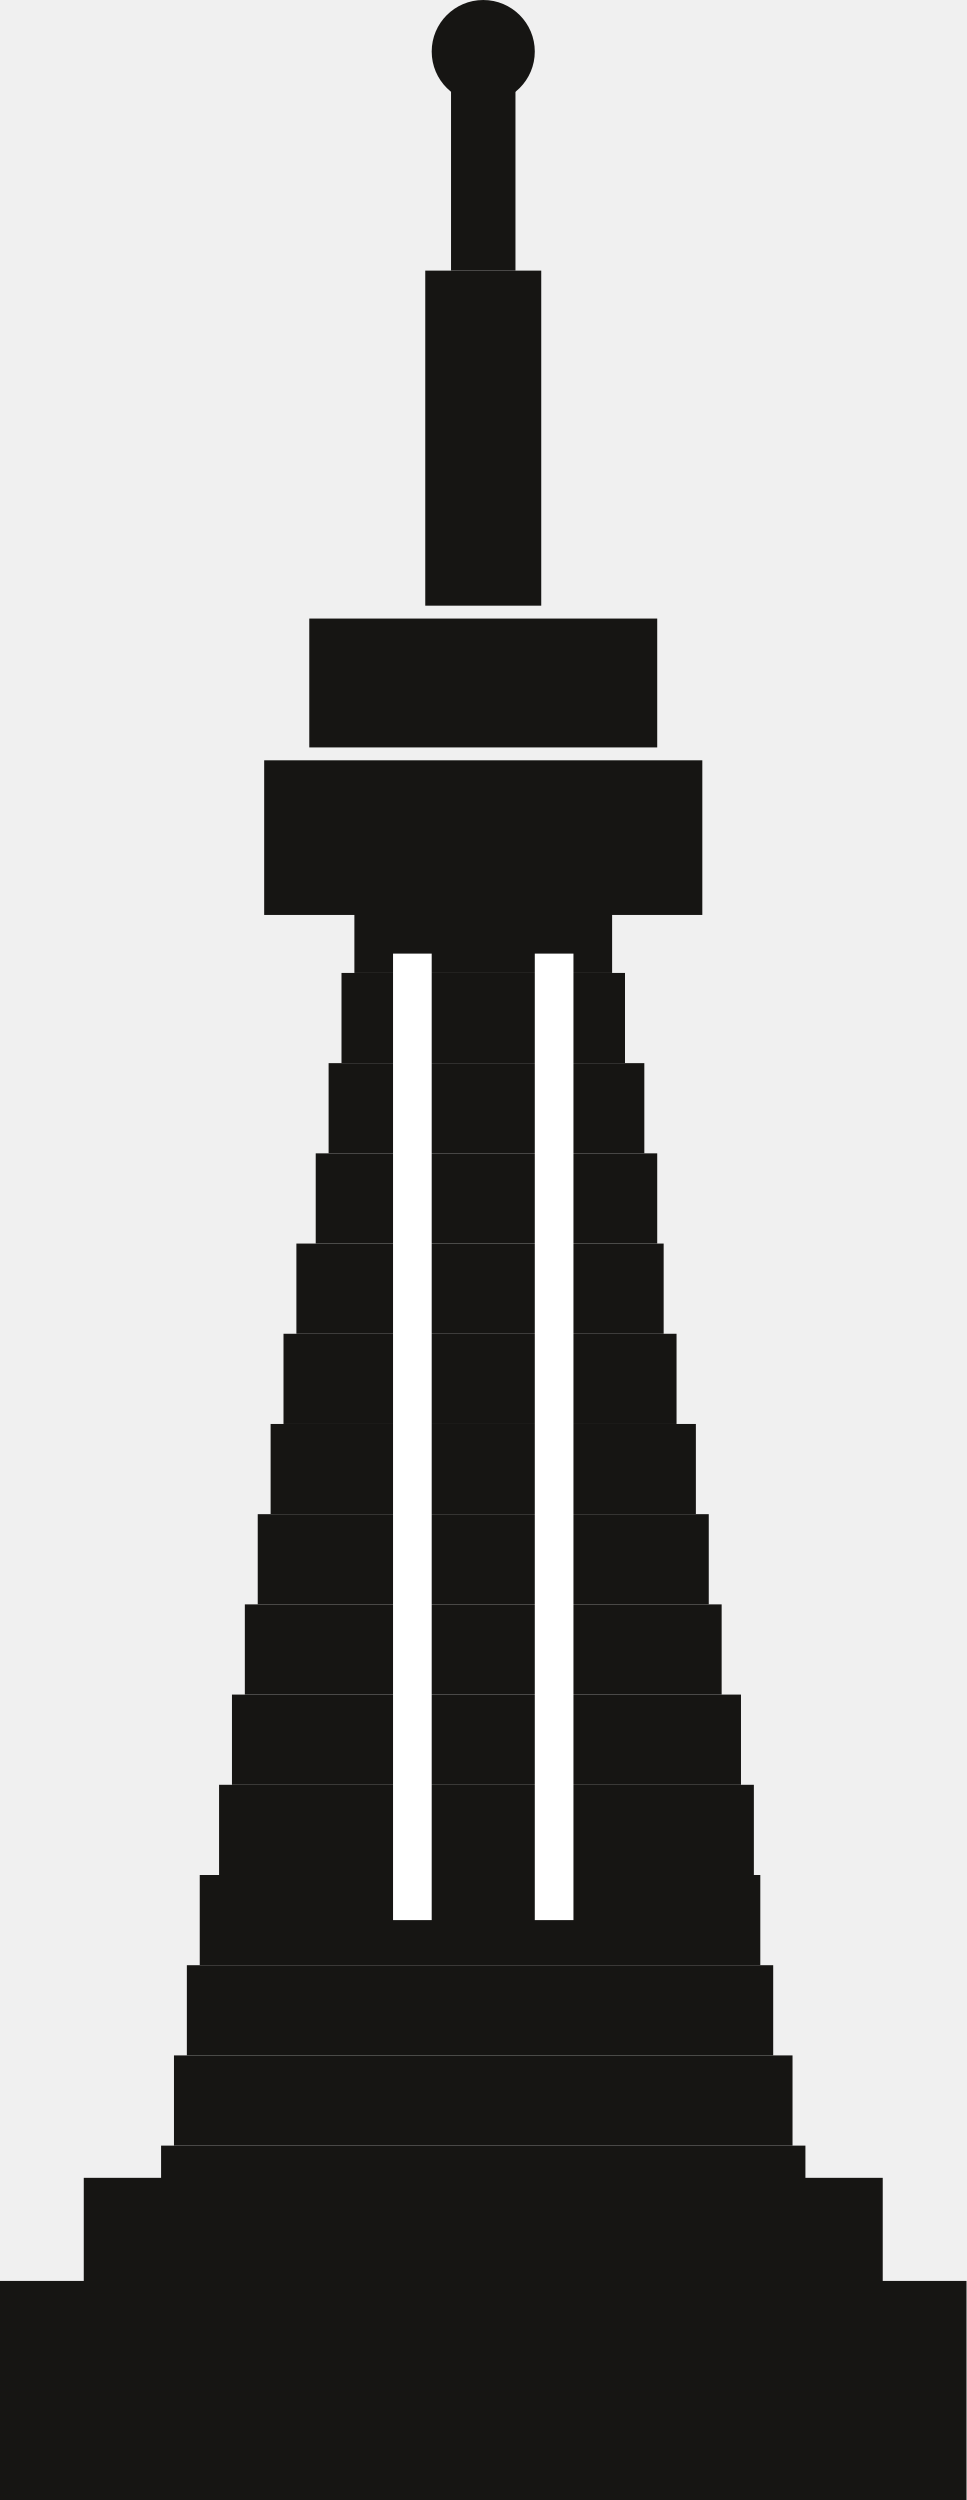
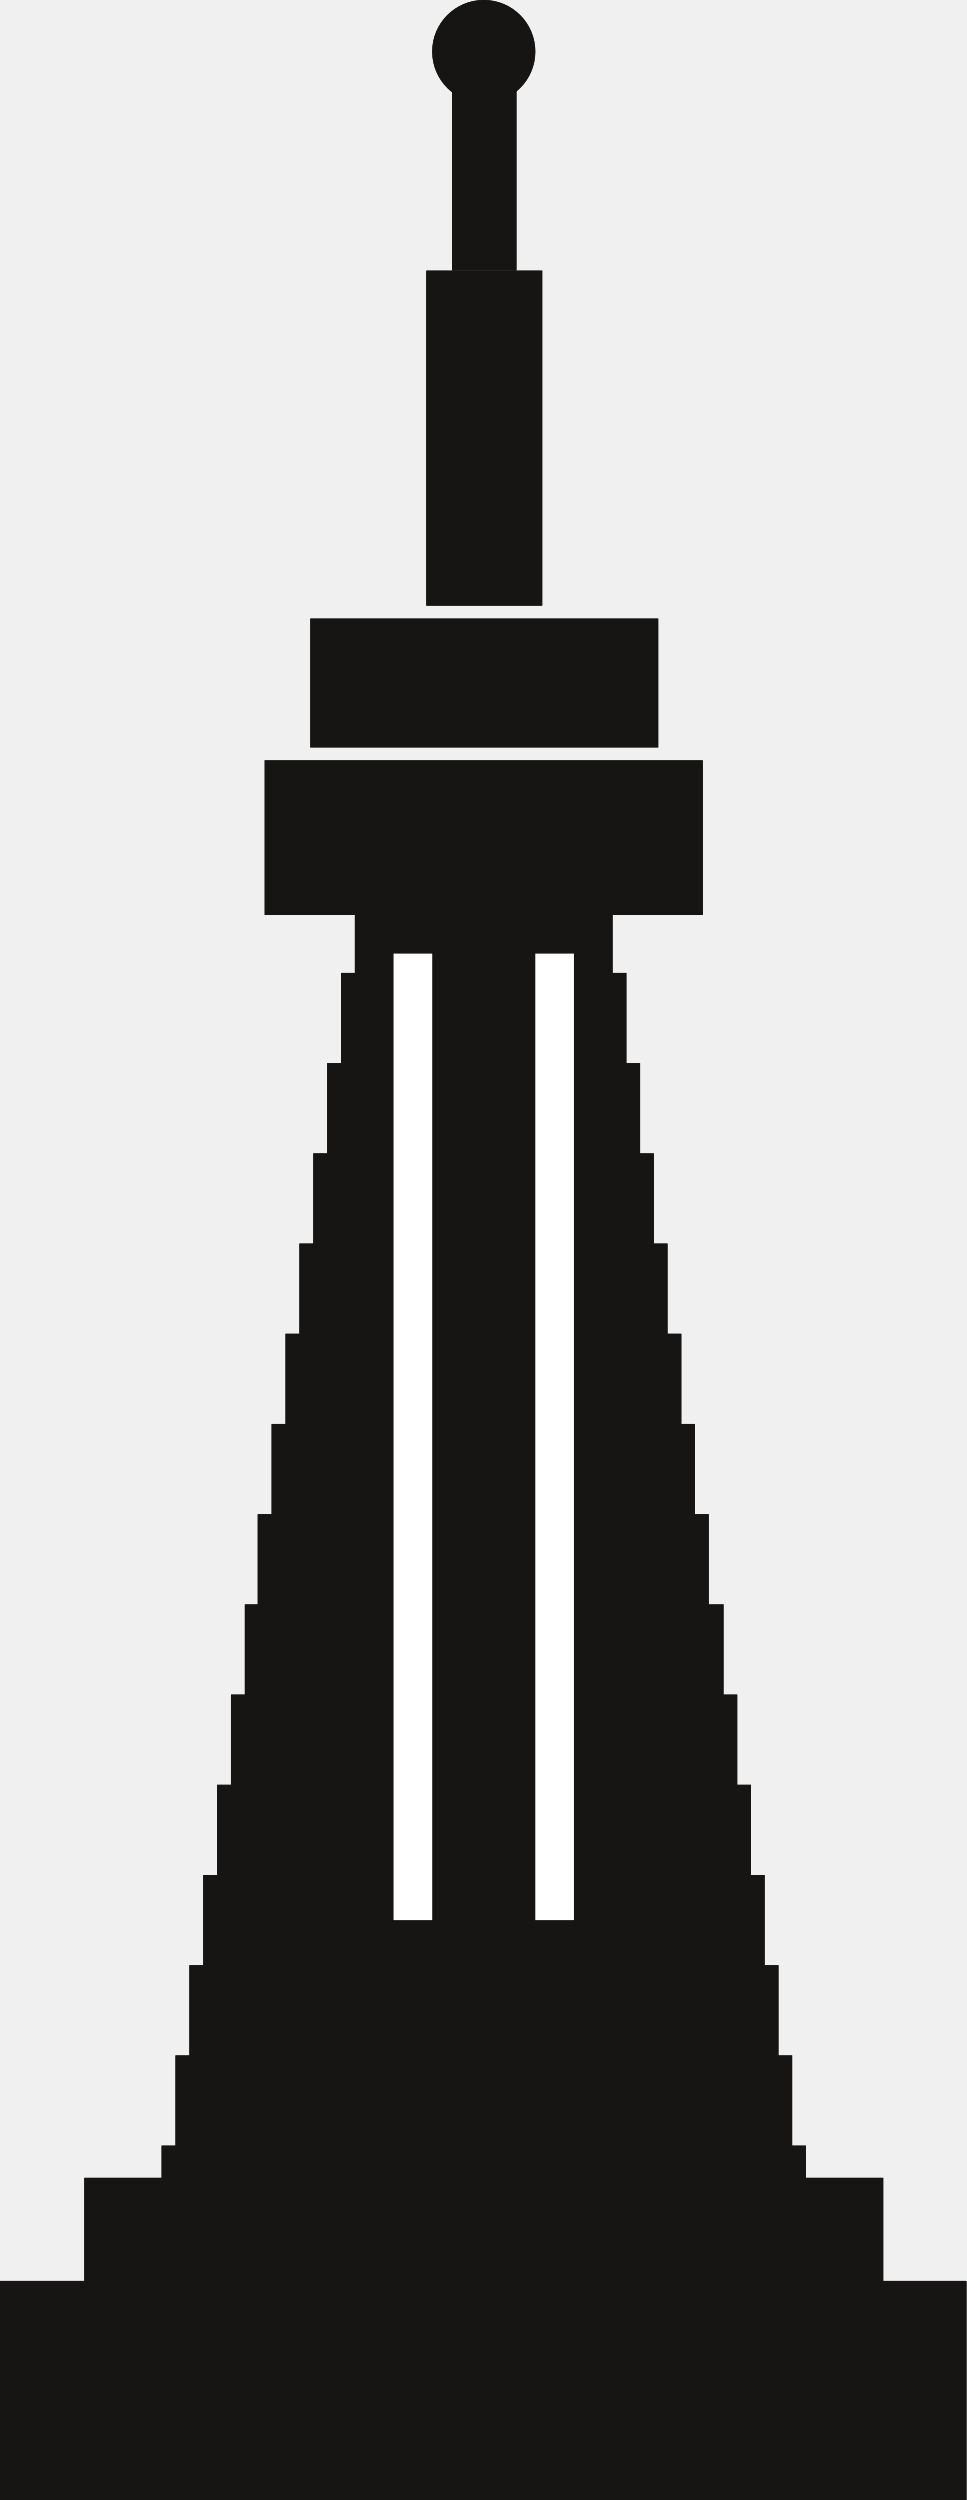
- <svg xmlns="http://www.w3.org/2000/svg" viewBox="0 0 15.0 38.8" width="15.0" height="38.8" role="img">
-   <rect x="0.0" y="35.4" width="15.0" height="3.4" fill="#161513" />
-   <rect x="1.3" y="33.8" width="12.4" height="1.8" fill="#161513" />
-   <rect x="2.5" y="33.3" width="10.0" height="1.4" fill="#161513" />
-   <rect x="2.7" y="31.9" width="9.6" height="1.4" fill="#161513" />
-   <rect x="2.9" y="30.5" width="9.1" height="1.4" fill="#161513" />
-   <rect x="3.1" y="29.1" width="8.7" height="1.4" fill="#161513" />
-   <rect x="3.4" y="27.7" width="8.3" height="1.4" fill="#161513" />
-   <rect x="3.6" y="26.3" width="7.9" height="1.4" fill="#161513" />
-   <rect x="3.8" y="24.9" width="7.4" height="1.4" fill="#161513" />
-   <rect x="4.0" y="23.5" width="7.0" height="1.4" fill="#161513" />
-   <rect x="4.2" y="22.1" width="6.6" height="1.4" fill="#161513" />
-   <rect x="4.4" y="20.7" width="6.1" height="1.4" fill="#161513" />
-   <rect x="4.6" y="19.3" width="5.7" height="1.4" fill="#161513" />
-   <rect x="4.9" y="17.9" width="5.3" height="1.4" fill="#161513" />
-   <rect x="5.1" y="16.5" width="4.9" height="1.4" fill="#161513" />
-   <rect x="5.3" y="15.1" width="4.4" height="1.4" fill="#161513" />
-   <rect x="5.5" y="13.7" width="4.0" height="1.4" fill="#161513" />
-   <rect x="6.1" y="14.8" width="0.6" height="15.0" fill="#FFFFFF" />
-   <rect x="8.3" y="14.8" width="0.6" height="15.0" fill="#FFFFFF" />
-   <rect x="4.1" y="11.8" width="6.8" height="2.4" fill="#161513" />
-   <rect x="4.8" y="9.6" width="5.4" height="2.0" fill="#161513" />
-   <rect x="6.6" y="4.2" width="1.8" height="5.2" fill="#161513" />
-   <rect x="7.0" y="1.2" width="1.0" height="3.0" fill="#161513" />
-   <ellipse cx="7.5" cy="0.8" rx="0.8" ry="0.8" fill="#161513" />
+ <svg xmlns="http://www.w3.org/2000/svg" width="97.5" height="252.2" viewBox="0 0 97.5 252.2" fill="none" version="1.1">
+   <g transform="translate(-27301.2 -175.8)">
+     <rect x="27301.2" y="405.9" width="97.5" height="22.1" fill="#161513" />
+     <rect x="27309.7" y="395.5" width="80.6" height="11.7" fill="#161513" />
+     <rect x="27317.5" y="392.25" width="65" height="9.43" fill="#161513" />
+     <rect x="27318.9" y="383.15" width="62.21" height="9.43" fill="#161513" />
+     <rect x="27320.3" y="374.05" width="59.43" height="9.43" fill="#161513" />
+     <rect x="27321.7" y="364.95" width="56.64" height="9.42" fill="#161513" />
+     <rect x="27323.1" y="355.85" width="53.86" height="9.43" fill="#161513" />
+     <rect x="27324.5" y="346.75" width="51.07" height="9.43" fill="#161513" />
+     <rect x="27325.9" y="337.65" width="48.29" height="9.43" fill="#161513" />
+     <rect x="27327.2" y="328.55" width="45.5" height="9.42" fill="#161513" />
+     <rect x="27328.6" y="319.45" width="42.71" height="9.43" fill="#161513" />
+     <rect x="27330" y="310.35" width="39.93" height="9.42" fill="#161513" />
+     <rect x="27331.4" y="301.25" width="37.14" height="9.43" fill="#161513" />
+     <rect x="27332.8" y="292.15" width="34.36" height="9.42" fill="#161513" />
+     <rect x="27334.2" y="283.05" width="31.57" height="9.43" fill="#161513" />
+     <rect x="27335.6" y="273.95" width="28.79" height="9.43" fill="#161513" />
+     <rect x="27337" y="264.85" width="26" height="9.43" fill="#161513" />
+     <rect x="27340.9" y="272" width="3.9" height="97.5" fill="#ffffff" />
+     <rect x="27355.2" y="272" width="3.9" height="97.5" fill="#ffffff" />
+     <rect x="27327.9" y="252.5" width="44.2" height="15.6" fill="#161513" />
+     <rect x="27332.5" y="238.2" width="35.1" height="13" fill="#161513" />
+     <rect x="27344.2" y="203.1" width="11.7" height="33.8" fill="#161513" />
+     <rect x="27346.8" y="183.6" width="6.5" height="19.5" fill="#161513" />
+     <ellipse cx="27350" cy="181" rx="5.2" ry="5.2" fill="#161513" />
+     <rect x="27301.2" y="405.9" width="97.5" height="22.1" fill="#161513" />
+     <rect x="27309.7" y="395.5" width="80.6" height="11.7" fill="#161513" />
+     <rect x="27317.5" y="392.25" width="65" height="9.43" fill="#161513" />
+     <rect x="27318.9" y="383.15" width="62.21" height="9.43" fill="#161513" />
+     <rect x="27320.3" y="374.05" width="59.43" height="9.43" fill="#161513" />
+     <rect x="27321.7" y="364.95" width="56.64" height="9.42" fill="#161513" />
+     <rect x="27323.1" y="355.85" width="53.86" height="9.43" fill="#161513" />
+     <rect x="27324.5" y="346.75" width="51.07" height="9.43" fill="#161513" />
+     <rect x="27325.9" y="337.65" width="48.29" height="9.43" fill="#161513" />
+     <rect x="27327.2" y="328.55" width="45.5" height="9.42" fill="#161513" />
+     <rect x="27328.6" y="319.45" width="42.71" height="9.43" fill="#161513" />
+     <rect x="27330" y="310.35" width="39.93" height="9.42" fill="#161513" />
+     <rect x="27331.4" y="301.25" width="37.14" height="9.43" fill="#161513" />
+     <rect x="27332.8" y="292.15" width="34.36" height="9.42" fill="#161513" />
+     <rect x="27334.2" y="283.05" width="31.57" height="9.43" fill="#161513" />
+     <rect x="27335.6" y="273.95" width="28.79" height="9.43" fill="#161513" />
+     <rect x="27337" y="264.85" width="26" height="9.43" fill="#161513" />
+     <rect x="27340.9" y="272" width="3.9" height="97.5" fill="#ffffff" />
+     <rect x="27355.2" y="272" width="3.9" height="97.5" fill="#ffffff" />
+     <rect x="27327.9" y="252.5" width="44.2" height="15.6" fill="#161513" />
+     <rect x="27332.5" y="238.2" width="35.1" height="13" fill="#161513" />
+     <rect x="27344.2" y="203.1" width="11.7" height="33.8" fill="#161513" />
+     <rect x="27346.8" y="183.6" width="6.5" height="19.5" fill="#161513" />
+     <ellipse cx="27350" cy="181" rx="5.2" ry="5.2" fill="#161513" />
+   </g>
</svg>
